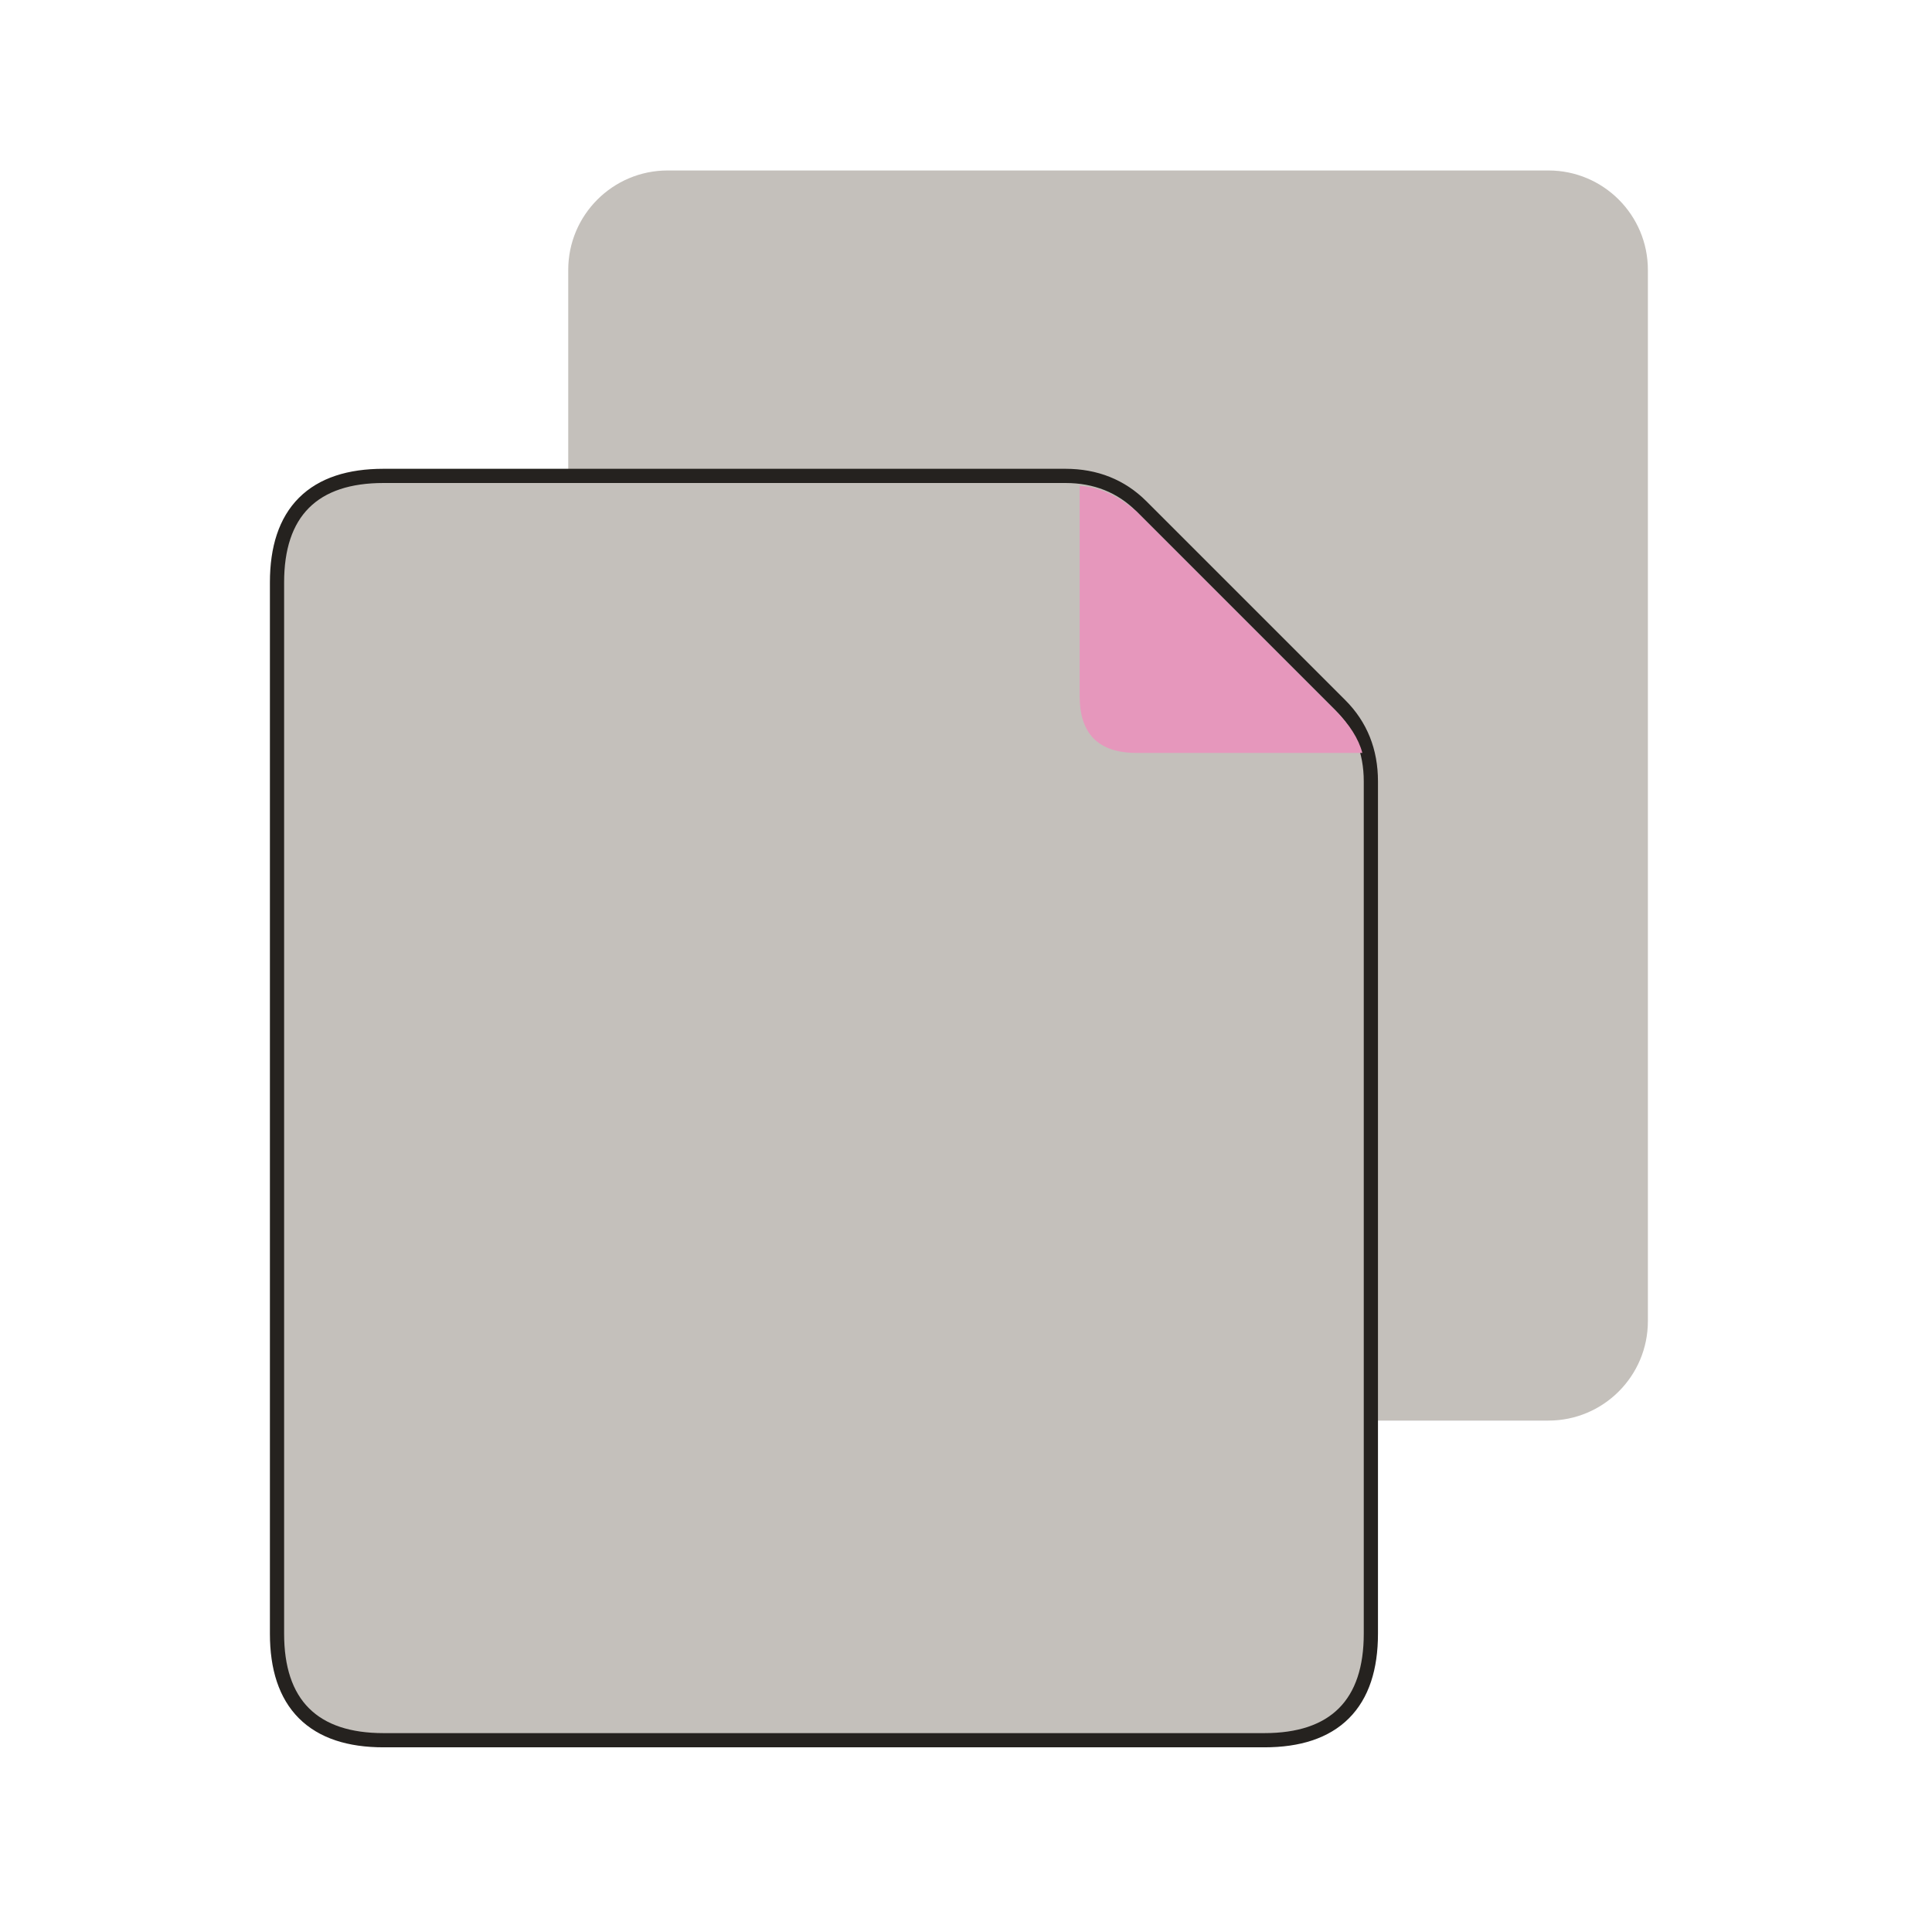
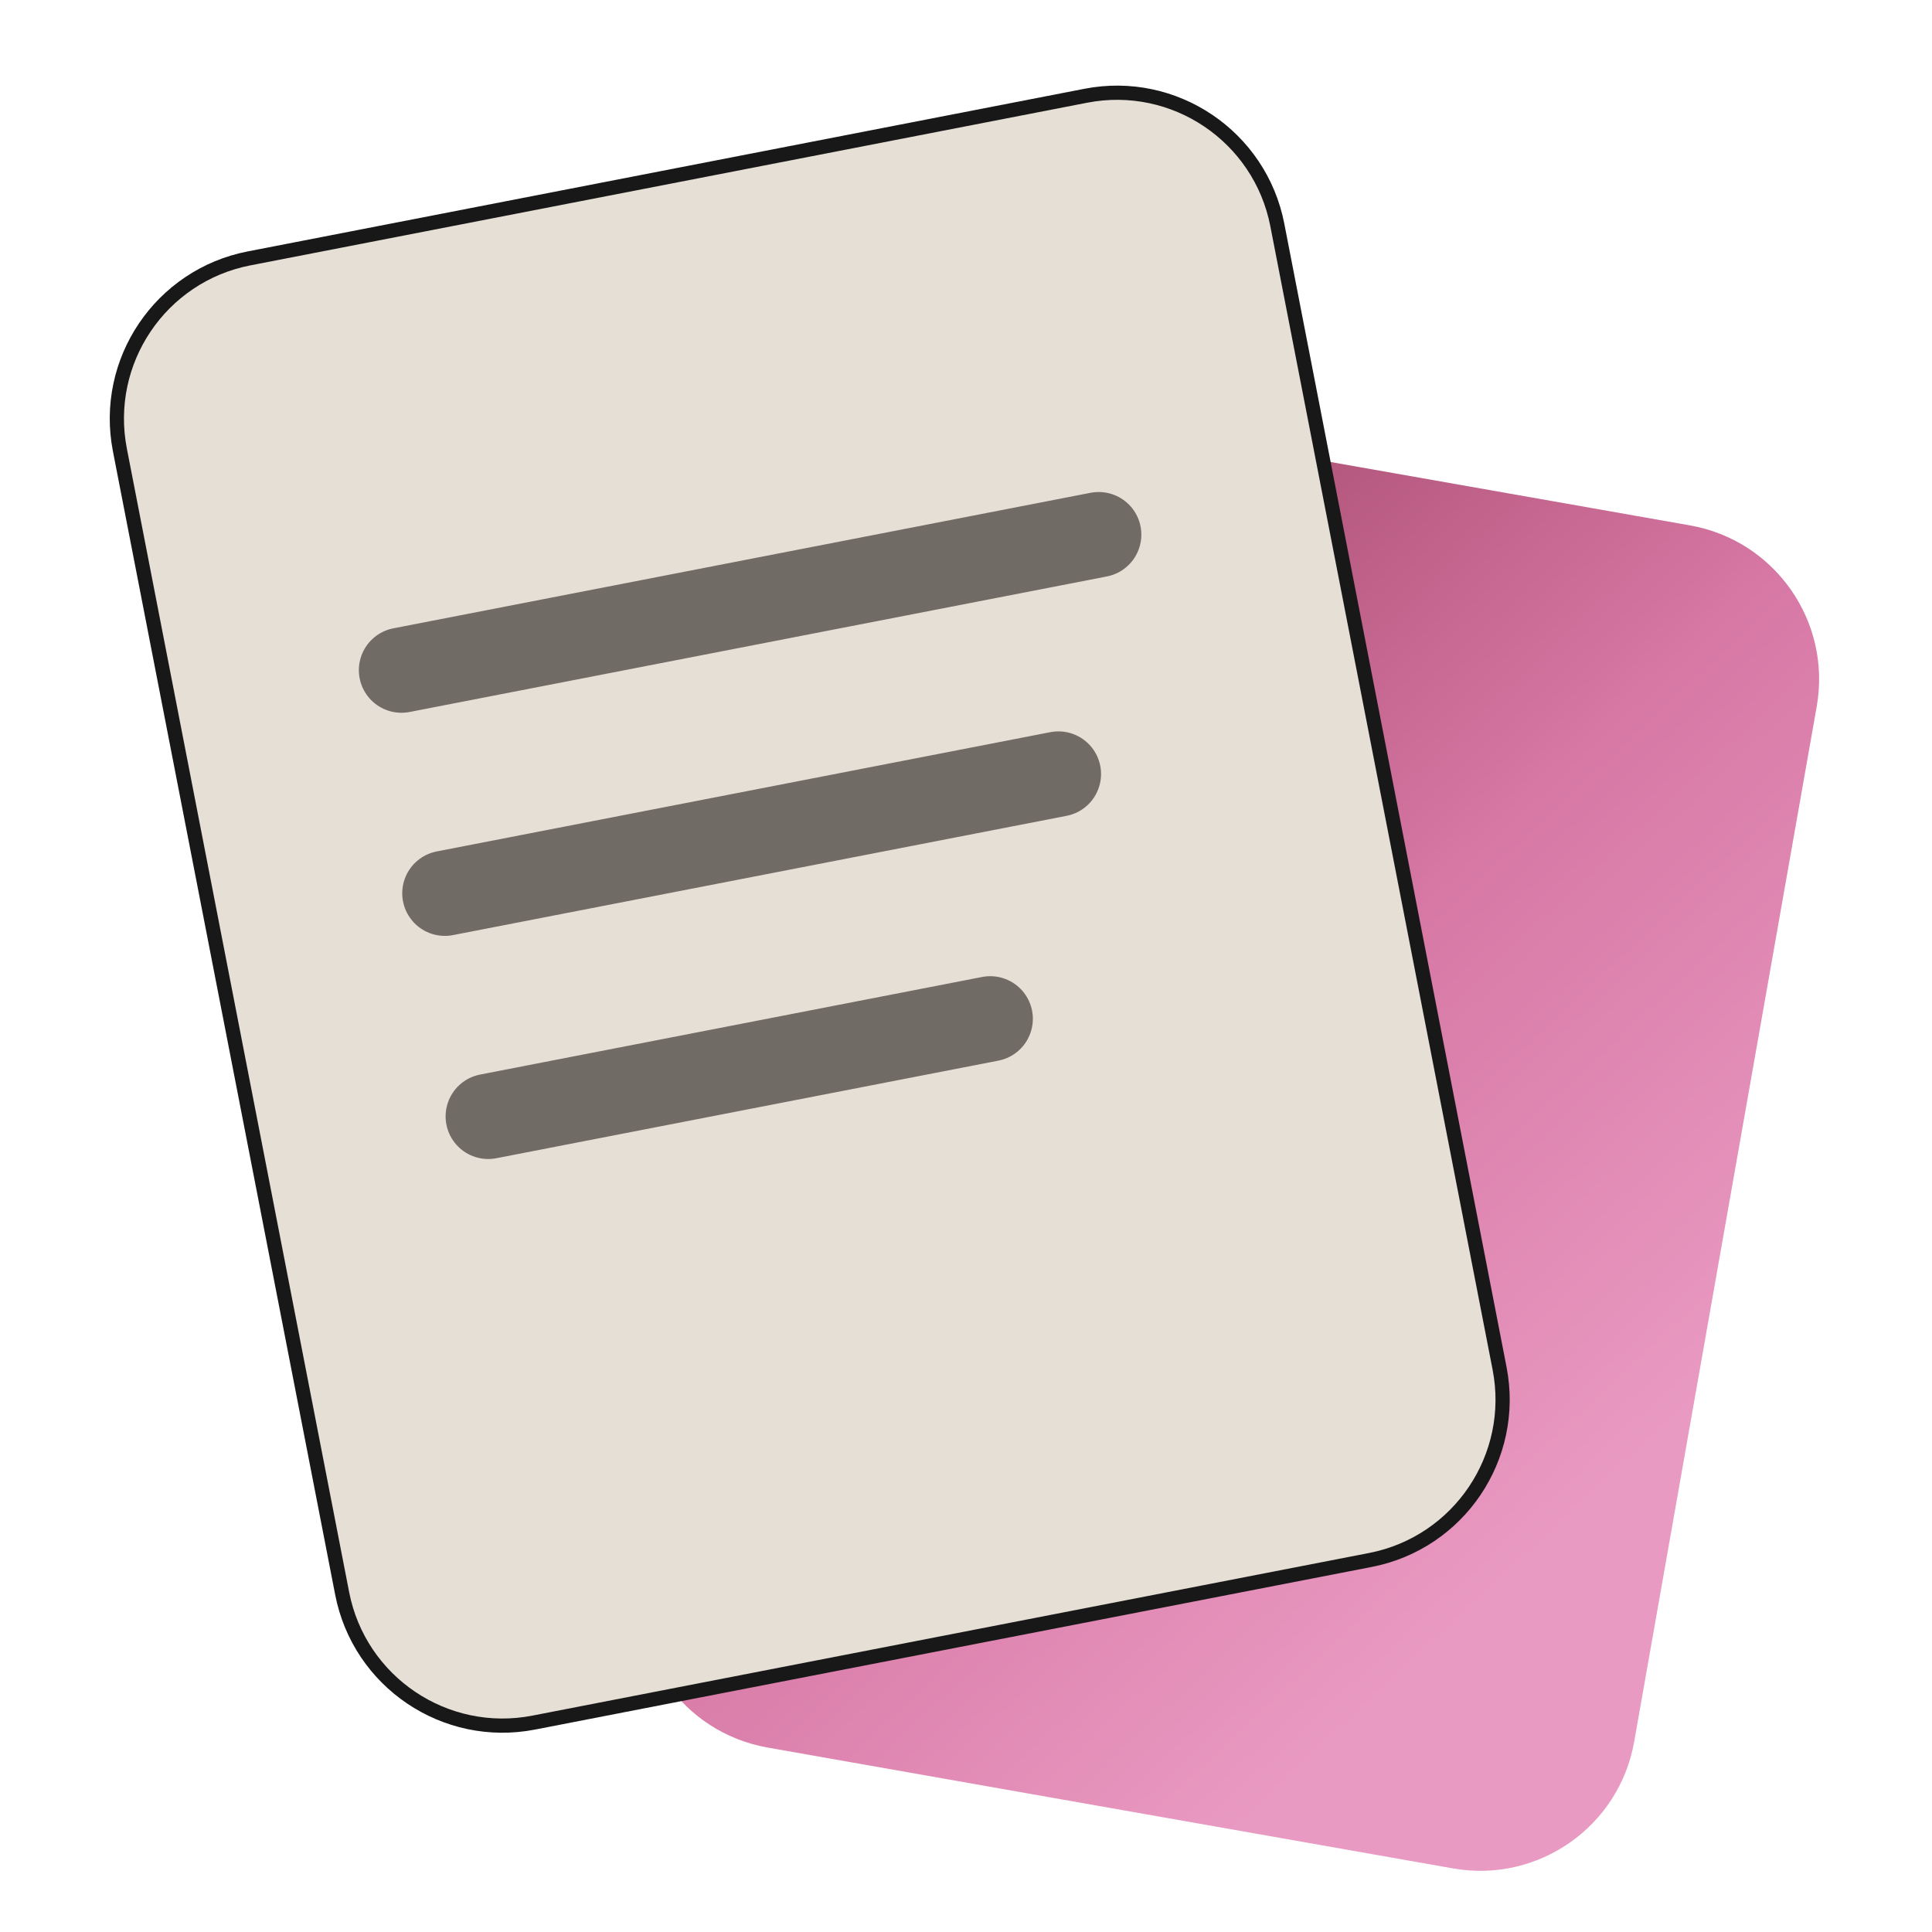
<svg xmlns="http://www.w3.org/2000/svg" height="136" viewBox="0 0 136 136" width="136">
-   <rect fill="#c4c0bb" height="88" rx="7" width="76" x="40" y="12" />
-   <path d="M27 34H75Q78 34 80 36L94 50Q96 52 96 55V115Q96 122 89 122H27Q20 122 20 115V41Q20 34 27 34Z" fill="#c4c0bb" paint-order="stroke fill" stroke="#25221f" stroke-linejoin="round" stroke-width="2" />
-   <path d="M76 34.2Q78 34.3 80 36L94 50Q95.5 51.5 95.9 53H80Q76 53 76 49Z" fill="#e697bc" />
+   <defs>
+     <linearGradient id="tile" x2="1" y2="1">
+       <stop stop-color="#191819" />
+       <stop offset="1" stop-color="#211b23" />
+     </linearGradient>
+     <linearGradient id="rim" x1="0" y1=".5" x2="1" y2=".5">
+       <stop stop-color="#83bac7" stop-opacity=".45" />
+       <stop offset=".5" stop-color="#b5a0d4" stop-opacity=".3" />
+       <stop offset="1" stop-color="#e99ac2" stop-opacity=".45" />
+     </linearGradient>
+     <linearGradient id="cyan" x1="0" y1=".5" x2=".225" y2=".5">
+       <stop stop-color="#6193a1" stop-opacity=".2" />
+       <stop offset="1" stop-color="#6193a1" stop-opacity="0" />
+     </linearGradient>
+     <linearGradient id="pink" x1="1" y1=".5" x2=".775" y2=".5">
+       <stop stop-color="#a76e94" stop-opacity=".2" />
+       <stop offset="1" stop-color="#a76e94" stop-opacity="0" />
+     </linearGradient>
+     <linearGradient id="sheet" x1="0" y1="0" x2="1" y2="1">
+       <stop stop-color="#943958" />
+       <stop offset=".48" stop-color="#d778a5" />
+       <stop offset=".82" stop-color="#e99ac2" />
+       <stop offset=".97" stop-color="#e99ac2" />
+       <stop offset="1" stop-color="#e3b097" />
+     </linearGradient>
+   </defs>
+   <g display="none">
+     <rect x="-16.5" y="-16.5" width="169" height="169" rx="48.75" fill="url(#tile)" />
+     <rect x="-16.5" y="-16.5" width="169" height="169" rx="48.75" fill="url(#cyan)" />
+     <rect x="-16.5" y="-16.5" width="169" height="169" rx="48.75" fill="url(#pink)" />
+     <rect x="-16.5" y="-16.5" width="169" height="169" rx="48.75" fill="none" stroke="url(#rim)" stroke-width="3" />
+   </g>
+   <rect x="51" y="32" width="71" height="96" rx="11" transform="rotate(10 86.5 80)" fill="url(#sheet)" />
+   <g transform="rotate(-11 57 64)">
+     <rect x="16" y="12" width="82" height="104" rx="11" fill="#e6dfd6" stroke="#191819" stroke-width="2" paint-order="stroke fill" />
+     <path d="M32 42H82M32 58H76M32 74H68" fill="none" stroke="#716b66" stroke-width="6" stroke-linecap="round" />
+   </g>
</svg>
